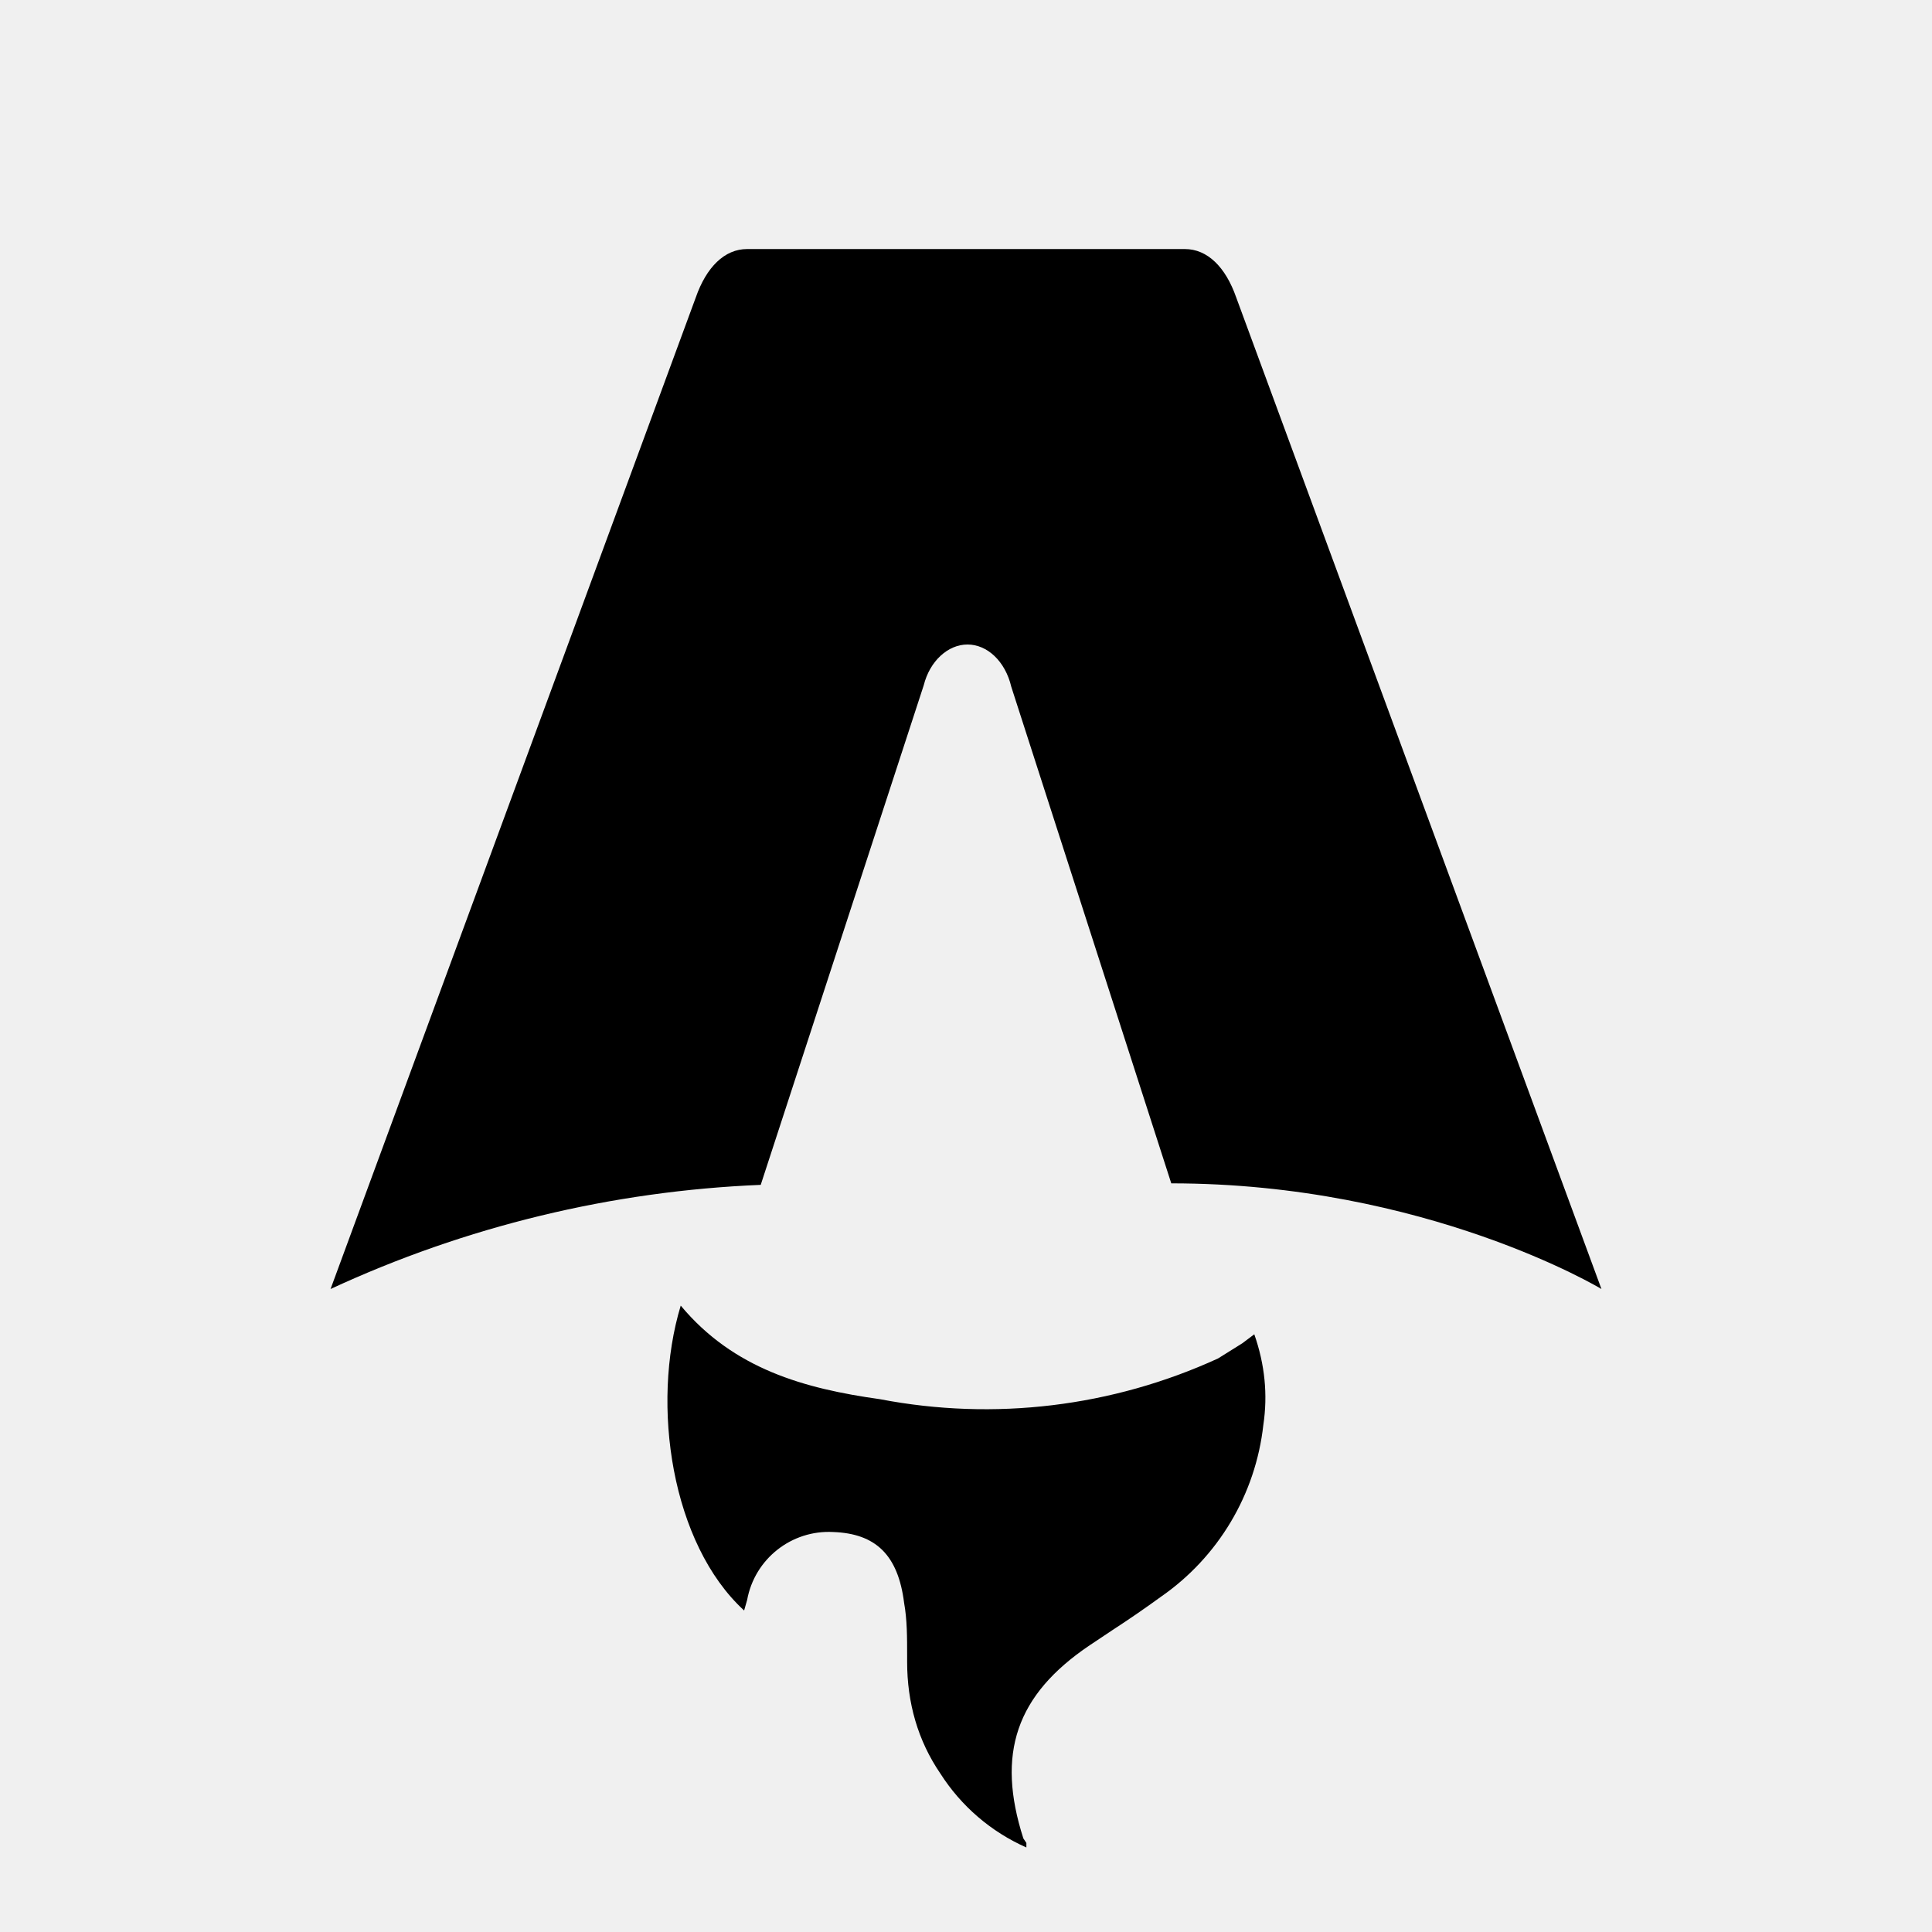
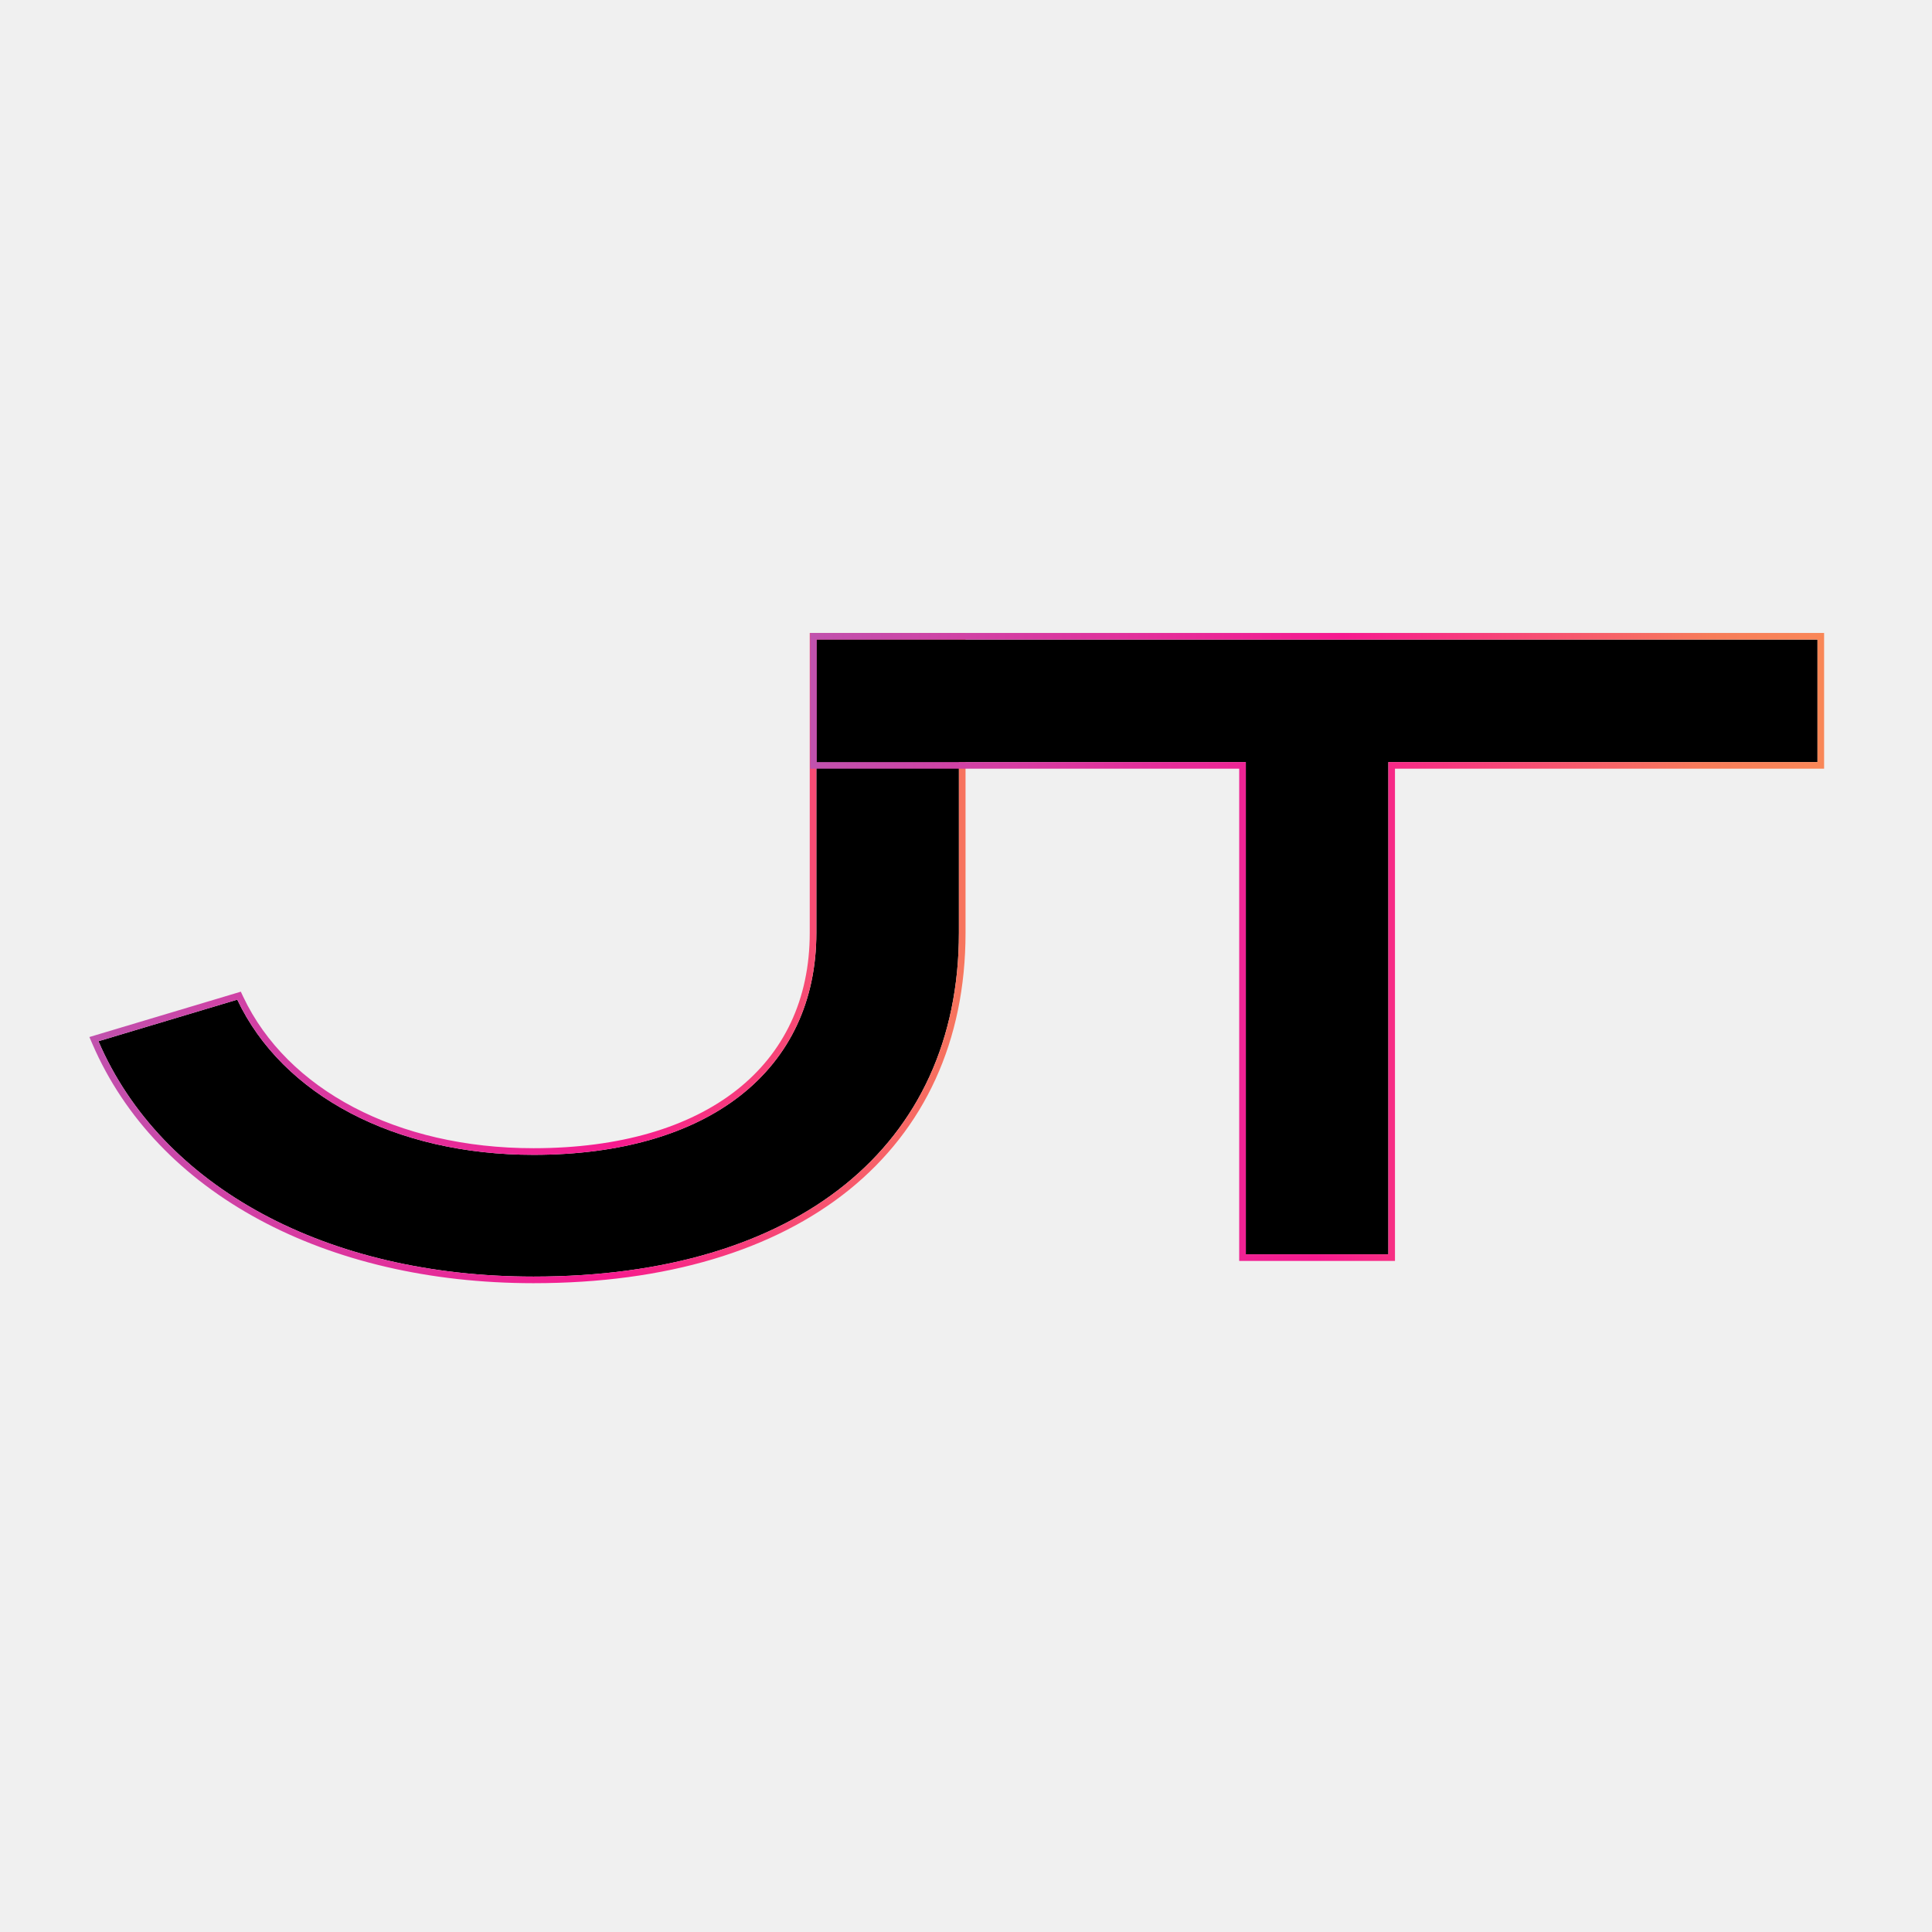
- <svg xmlns="http://www.w3.org/2000/svg" fill="none" viewBox="0 0 128 128">
-   <path d="M50.4 78.5a75.1 75.1 0 0 0-28.5 6.9l24.2-65.7c.7-2 1.9-3.2 3.4-3.2h29c1.5 0 2.7 1.2 3.4 3.2l24.2 65.7s-11.6-7-28.5-7L67 45.5c-.4-1.7-1.6-2.8-2.9-2.8-1.3 0-2.5 1.1-2.9 2.7L50.4 78.5Zm-1.1 28.2Zm-4.2-20.2c-2 6.6-.6 15.8 4.2 20.2a17.5 17.5 0 0 1 .2-.7 5.5 5.5 0 0 1 5.7-4.5c2.8.1 4.3 1.5 4.7 4.7.2 1.1.2 2.3.2 3.5v.4c0 2.7.7 5.2 2.2 7.4a13 13 0 0 0 5.7 4.9v-.3l-.2-.3c-1.8-5.6-.5-9.5 4.4-12.8l1.5-1a73 73 0 0 0 3.2-2.2 16 16 0 0 0 6.8-11.4c.3-2 .1-4-.6-6l-.8.6-1.6 1a37 37 0 0 1-22.4 2.7c-5-.7-9.7-2-13.2-6.2Z" />
+ <svg xmlns="http://www.w3.org/2000/svg" viewBox="0 0 84 84" fill="none">
  <style>
-         path { fill: #000; }
-         @media (prefers-color-scheme: dark) {
-             path { fill: #FFF; }
-         }
-     </style>
+     .jt-fill { fill: #000; }
+     @media (prefers-color-scheme: dark) {
+       .jt-fill { fill: #fff; }
+     }
+   </style>
+   <g transform="translate(0 20.5)">
+     <mask id="m1" maskUnits="userSpaceOnUse" x="3.473" y="6.035" width="39" height="30" fill="black">
+       <rect fill="white" x="3.473" y="6.035" width="39" height="30" />
+       <path d="M41.692 7.307L41.692 20.058C41.692 29.322 34.655 35.004 23.196 35.004C14.222 35.004 7.023 31.13 4.28 24.771L10.316 22.963C12.285 27.127 17.192 29.71 23.196 29.71C30.814 29.71 35.494 26.03 35.494 20.058L35.494 7.307L41.692 7.307Z" />
+     </mask>
+     <path class="jt-fill" d="M41.692 7.307L41.692 20.058C41.692 29.322 34.655 35.004 23.196 35.004C14.222 35.004 7.023 31.13 4.28 24.771L10.316 22.963C12.285 27.127 17.192 29.71 23.196 29.71C30.814 29.71 35.494 26.03 35.494 20.058L35.494 7.307L41.692 7.307Z" />
+     <path d="M41.692 7.307L41.98 7.307L41.98 7.02L41.692 7.02L41.692 7.307ZM4.28 24.771L4.197 24.495L3.887 24.588L4.015 24.885L4.28 24.771ZM10.316 22.963L10.576 22.84L10.47 22.616L10.233 22.688L10.316 22.963ZM35.494 7.307L35.494 7.02L35.206 7.02L35.206 7.307L35.494 7.307ZM41.692 7.307L41.404 7.307L41.404 20.058L41.692 20.058L41.98 20.058L41.98 7.307L41.692 7.307ZM41.692 20.058L41.404 20.058C41.404 24.61 39.679 28.262 36.56 30.781C33.434 33.306 28.881 34.716 23.196 34.716L23.196 35.004L23.196 35.291C28.969 35.291 33.664 33.86 36.922 31.229C40.187 28.591 41.98 24.77 41.98 20.058L41.692 20.058ZM23.196 35.004L23.196 34.716C14.294 34.716 7.227 30.877 4.544 24.657L4.28 24.771L4.015 24.885C6.819 31.384 14.149 35.291 23.196 35.291L23.196 35.004ZM4.28 24.771L4.362 25.047L10.399 23.239L10.316 22.963L10.233 22.688L4.197 24.495L4.28 24.771ZM10.316 22.963L10.056 23.086C12.087 27.382 17.12 29.997 23.196 29.997L23.196 29.71L23.196 29.422C17.264 29.422 12.483 26.872 10.576 22.84L10.316 22.963ZM23.196 29.71L23.196 29.997C27.047 29.997 30.192 29.067 32.38 27.35C34.575 25.625 35.782 23.127 35.782 20.058L35.494 20.058L35.206 20.058C35.206 22.961 34.073 25.288 32.024 26.897C29.967 28.512 26.962 29.422 23.196 29.422L23.196 29.71ZM35.494 20.058L35.782 20.058L35.782 7.307L35.494 7.307L35.206 7.307L35.206 20.058L35.494 20.058ZM35.494 7.307L35.494 7.595L41.692 7.595L41.692 7.307L41.692 7.02L35.494 7.02L35.494 7.307Z" fill="url(#grad-j)" mask="url(#m1)" />
+     <mask id="m2" maskUnits="userSpaceOnUse" x="35.217" y="6.035" width="45" height="29" fill="black">
+       <rect fill="white" x="35.217" y="6.035" width="45" height="29" />
+       <path d="M79.021 12.634L60.364 12.634L60.364 34.035L54.166 34.035L54.166 12.634L35.508 12.634L35.508 7.307L79.021 7.307L79.021 12.634Z" />
+     </mask>
+     <path class="jt-fill" d="M79.021 12.634L60.364 12.634L60.364 34.035L54.166 34.035L54.166 12.634L35.508 12.634L35.508 7.307L79.021 7.307L79.021 12.634Z" />
+     <path d="M79.021 12.634L79.021 12.921L79.309 12.921L79.309 12.634L79.021 12.634ZM60.364 12.634L60.364 12.346L60.076 12.346L60.076 12.634L60.364 12.634ZM60.364 34.035L60.364 34.323L60.651 34.323L60.651 34.035L60.364 34.035ZM54.166 34.035L53.878 34.035L53.878 34.323L54.166 34.323L54.166 34.035ZM54.166 12.634L54.453 12.634L54.453 12.346L54.166 12.346L54.166 12.634ZM35.508 12.634L35.22 12.634L35.22 12.921L35.508 12.921L35.508 12.634ZM35.508 7.307L35.508 7.02L35.22 7.02L35.22 7.307L35.508 7.307ZM79.021 7.307L79.309 7.307L79.309 7.02L79.021 7.02L79.021 7.307ZM79.021 12.634L79.021 12.346L60.364 12.346L60.364 12.634L60.364 12.921L79.021 12.921L79.021 12.634ZM60.364 12.634L60.076 12.634L60.076 34.035L60.364 34.035L60.651 34.035L60.651 12.634L60.364 12.634ZM60.364 34.035L60.364 33.747L54.166 33.747L54.166 34.035L54.166 34.323L60.364 34.323L60.364 34.035ZM54.166 34.035L54.453 34.035L54.453 12.634L54.166 12.634L53.878 12.634L53.878 34.035L54.166 34.035ZM54.166 12.634L54.166 12.346L35.508 12.346L35.508 12.634L35.508 12.921L54.166 12.921L54.166 12.634ZM35.508 12.634L35.796 12.634L35.796 7.307L35.508 7.307L35.22 7.307L35.22 12.634L35.508 12.634ZM35.508 7.307L35.508 7.595L79.021 7.595L79.021 7.307L79.021 7.02L35.508 7.02L35.508 7.307ZM79.021 7.307L78.734 7.307L78.734 12.634L79.021 12.634L79.309 12.634L79.309 7.307L79.021 7.307Z" fill="url(#grad-t)" mask="url(#m2)" />
+   </g>
+   <defs>
+     <linearGradient id="grad-j" x1="1.381" y1="19.035" x2="54.288" y2="21.328" gradientUnits="userSpaceOnUse" gradientTransform="translate(0 20.5)">
+       <stop stop-color="#BC56B0" />
+       <stop offset="0.469" stop-color="#F71A8F" />
+       <stop offset="0.771" stop-color="#F77C59" />
+       <stop offset="1" stop-color="#FC9755" />
+     </linearGradient>
+     <linearGradient id="grad-t" x1="32.125" y1="19.035" x2="85.032" y2="21.328" gradientUnits="userSpaceOnUse" gradientTransform="translate(0 20.5)">
+       <stop stop-color="#BC56B0" />
+       <stop offset="0.469" stop-color="#F71A8F" />
+       <stop offset="0.771" stop-color="#F77C59" />
+       <stop offset="1" stop-color="#FC9755" />
+     </linearGradient>
+   </defs>
</svg>
